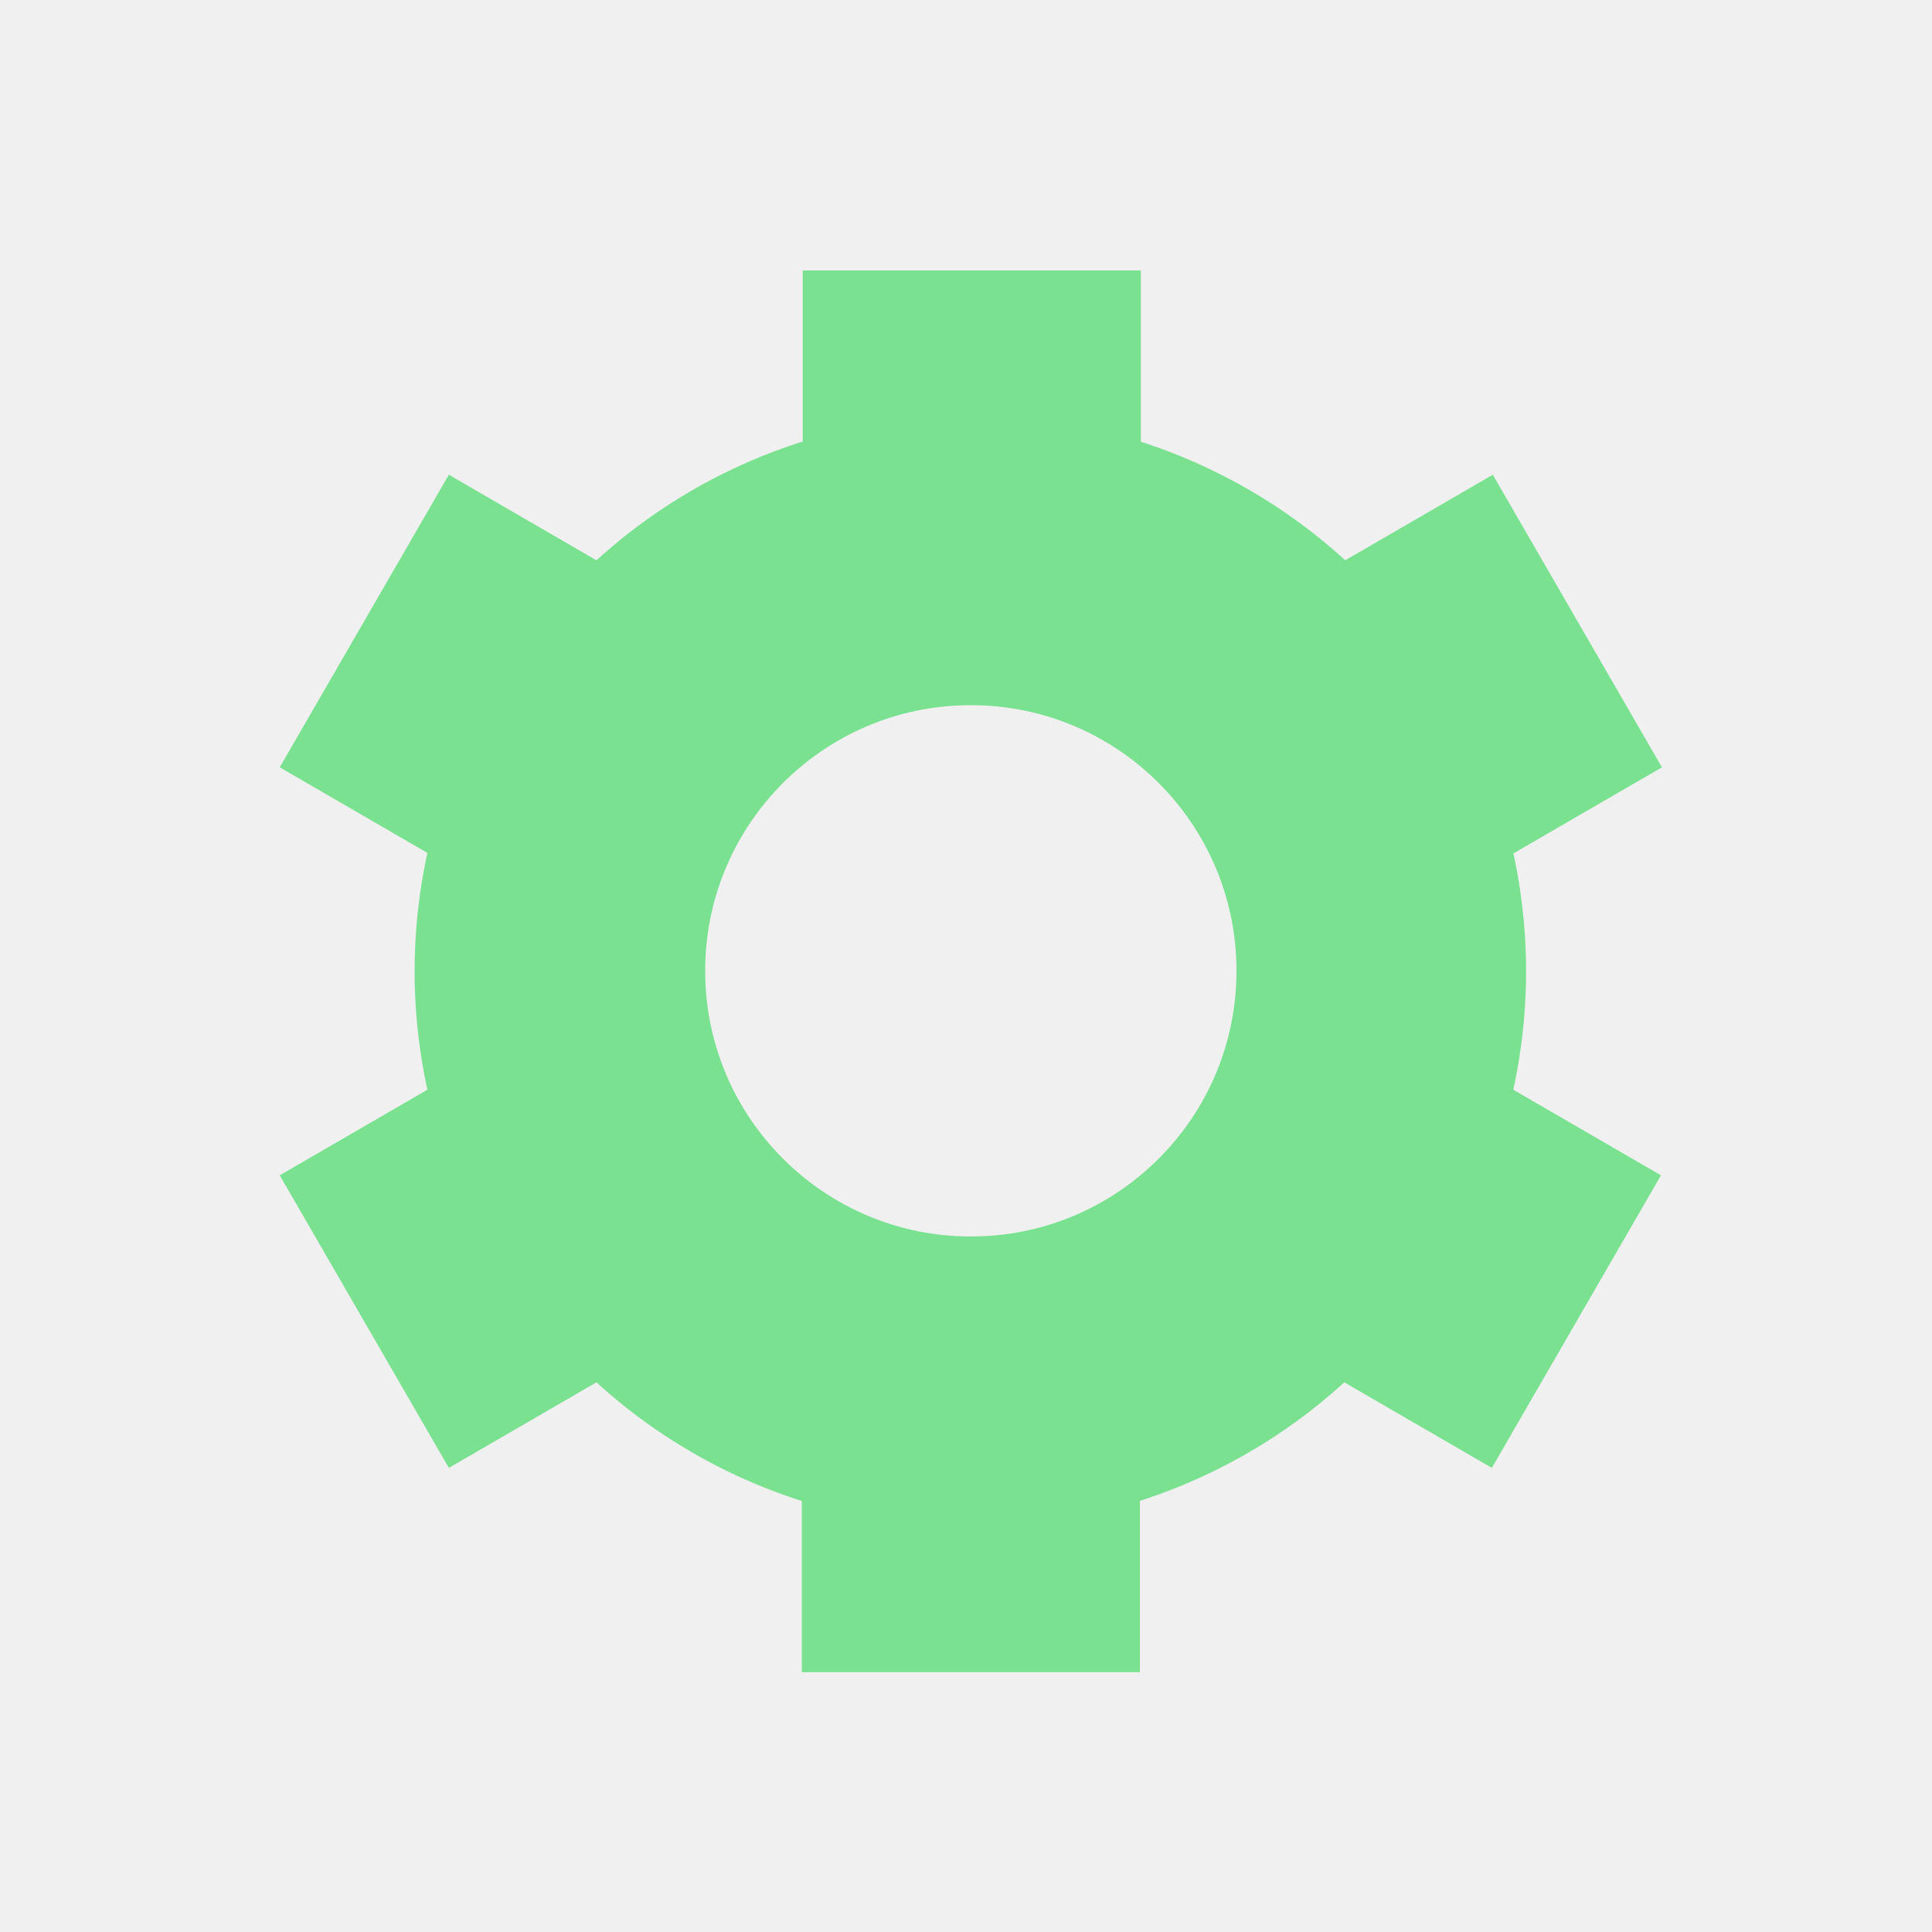
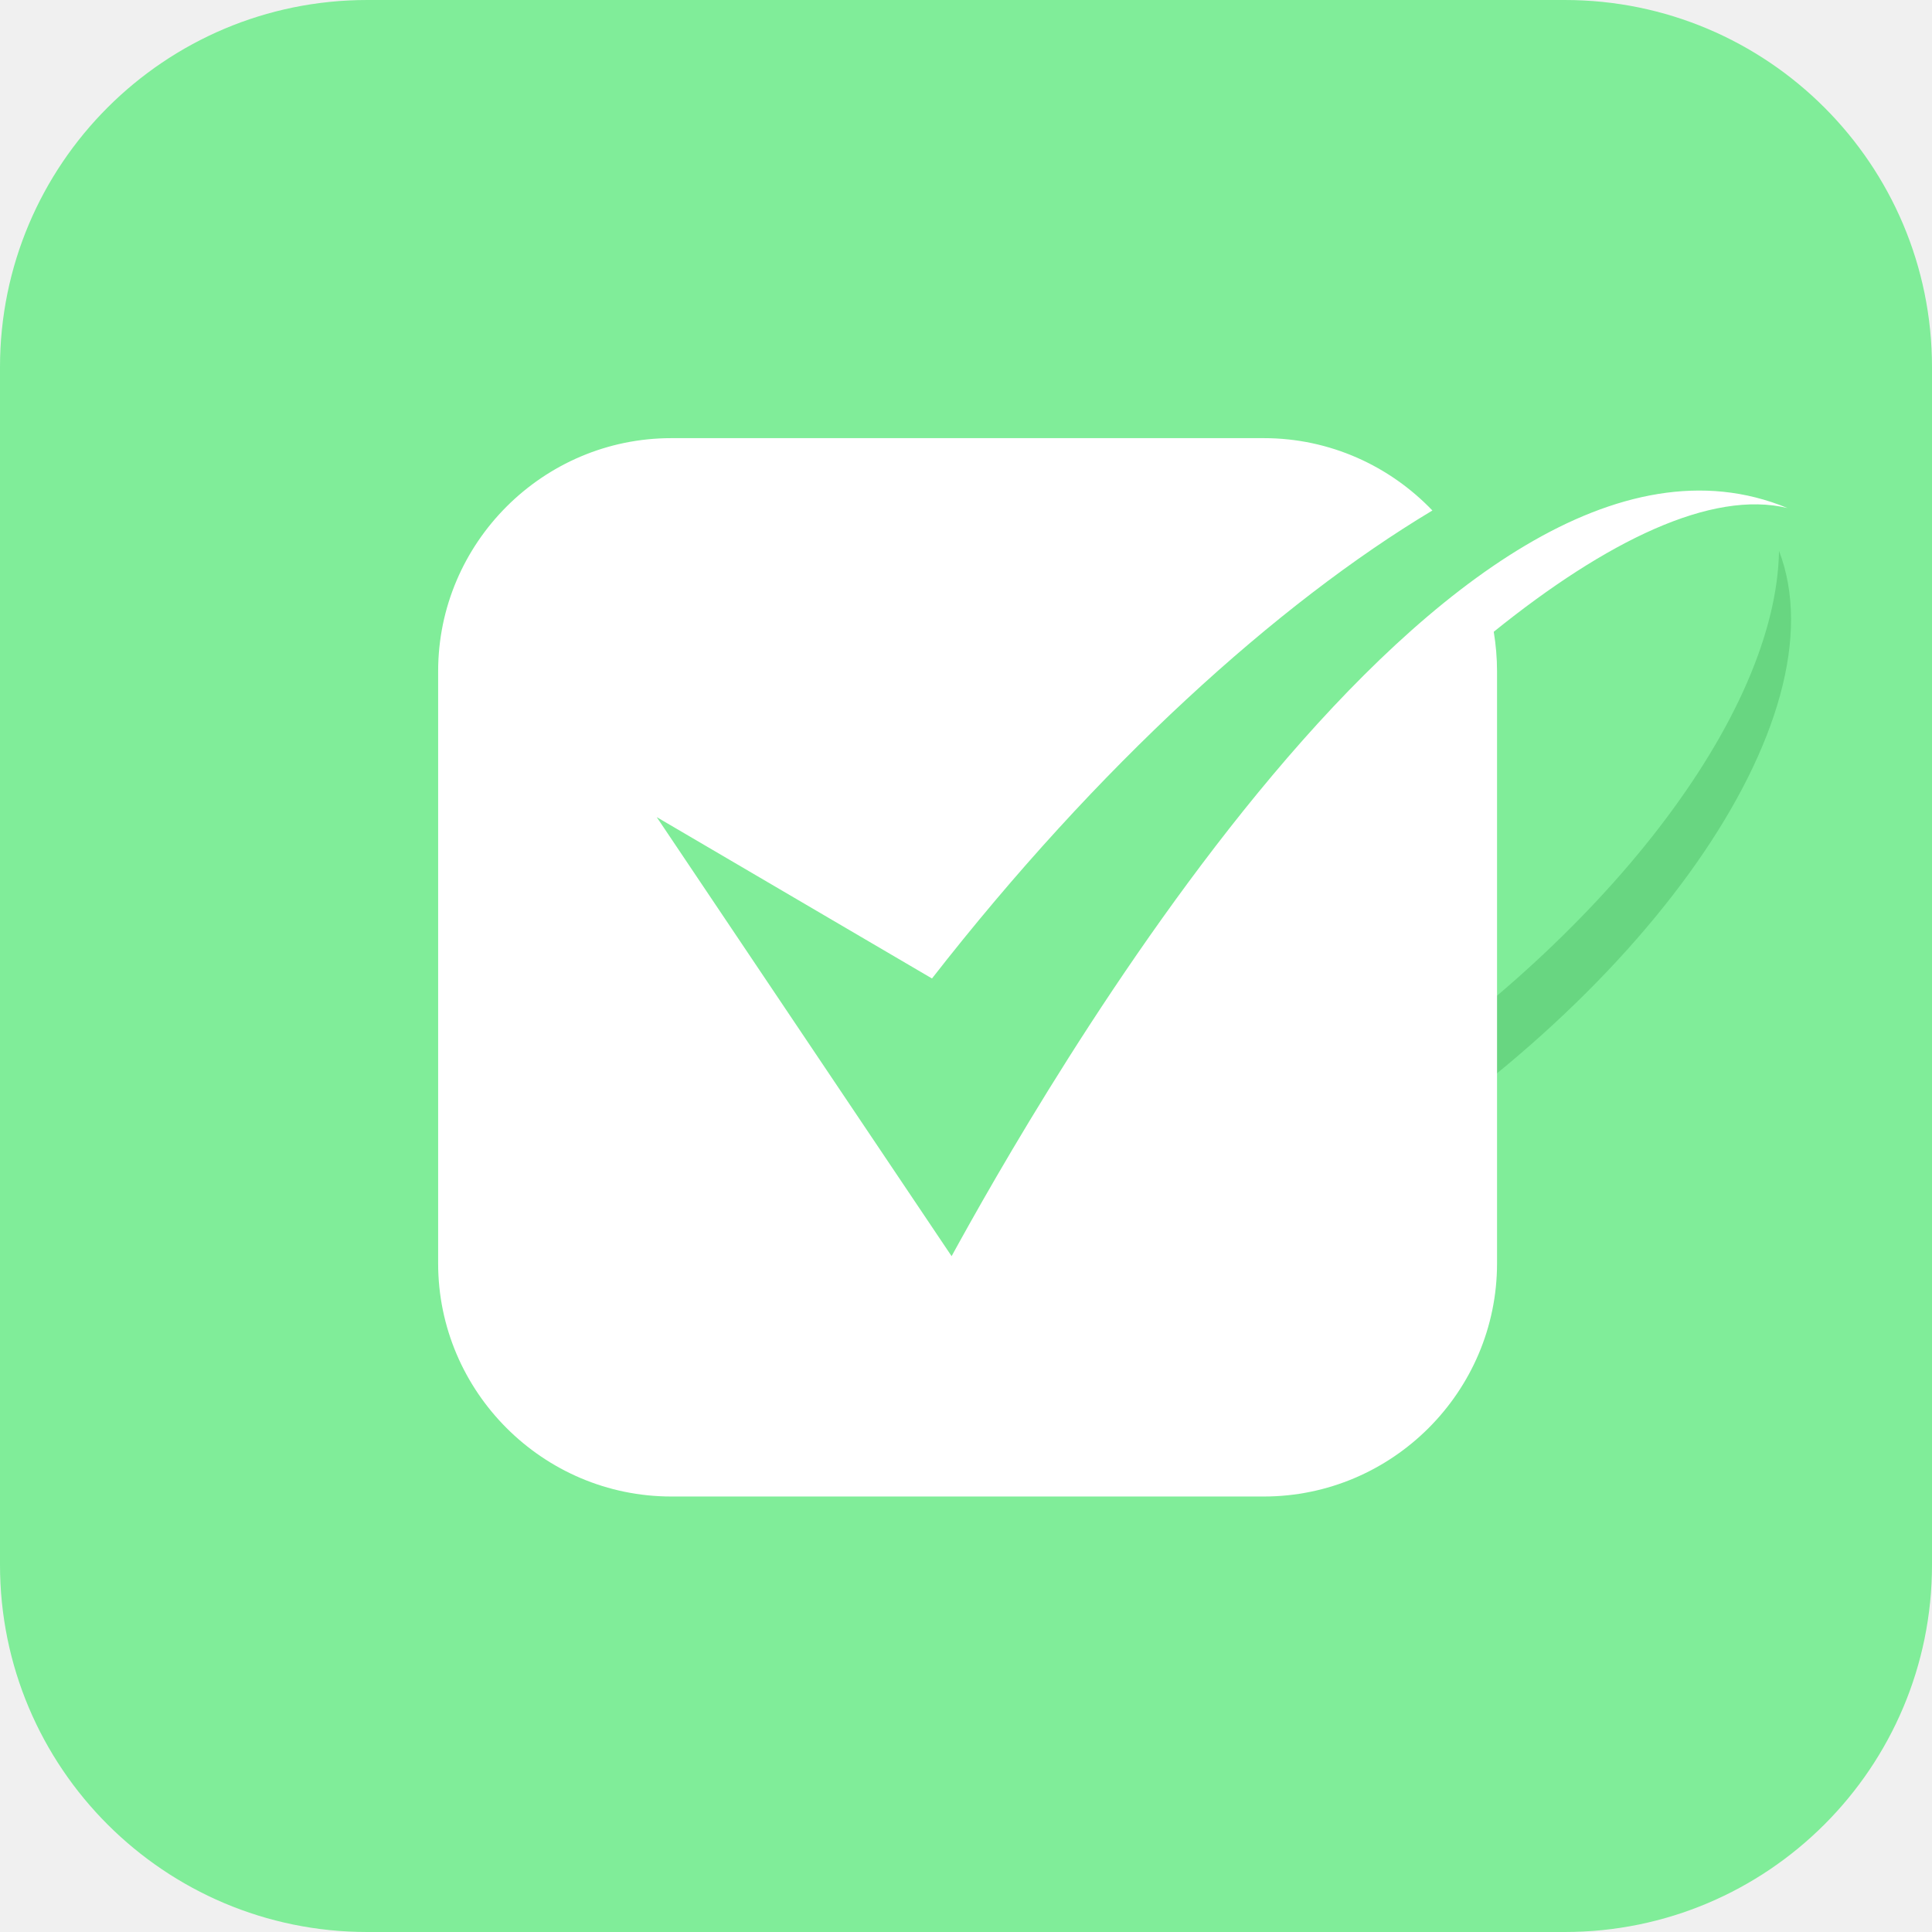
- <svg xmlns="http://www.w3.org/2000/svg" viewBox="0 0 200 200">
-   <path fill="#7AE191" stroke="#7AE191" stroke-width="15" transform-origin="center" d="m148 84.7 13.8-8-10-17.3-13.8 8a50 50 0 0 0-27.4-15.9v-16h-20v16A50 50 0 0 0 63 67.4l-13.8-8-10 17.3 13.8 8a50 50 0 0 0 0 31.7l-13.8 8 10 17.3 13.8-8a50 50 0 0 0 27.5 15.9v16h20v-16a50 50 0 0 0 27.4-15.9l13.8 8 10-17.3-13.8-8a50 50 0 0 0 0-31.7Zm-47.5 50.8a35 35 0 1 1 0-70 35 35 0 0 1 0 70Z">
-     <animateTransform type="rotate" attributeName="transform" calcMode="spline" dur="2" values="0;120" keyTimes="0;1" keySplines="0 0 1 1" repeatCount="indefinite" />
-   </path>
+ <svg xmlns="http://www.w3.org/2000/svg" width="463" height="463" viewBox="0 0 463 463" fill="none">
+   <path d="M0 88C0 39.399 39.399 0 88 0H375C423.601 0 463 39.399 463 88V375C463 423.601 423.601 463 375 463H88C39.399 463 0 423.601 0 375V88Z" fill="#80ED99" />
+   <path fill-rule="evenodd" clip-rule="evenodd" d="M324.11 264.356C384.799 225.093 425.681 171.249 426.338 132.008C441.751 172.169 393.89 240.447 318.988 285.069C319.351 283.933 319.671 282.772 319.959 281.585L324.11 264.356Z" fill="#68D681" />
+   <path fill-rule="evenodd" clip-rule="evenodd" d="M160.882 358.635H302.868C333.639 358.635 358.763 333.524 358.763 302.769V160.864C358.763 157.646 358.481 154.488 357.974 151.404C385.07 129.552 410.213 117.366 428.362 121.747C347.381 88.219 247.263 266.009 228.048 301.037L157.382 195.819L223.349 234.491C263.12 183.48 306.136 144.588 343.273 122.339C333.069 111.68 318.714 105 302.868 105H160.882C130.12 105 105 130.108 105 160.863V302.768C104.999 333.524 130.12 358.635 160.882 358.635Z" fill="white" />
</svg>
